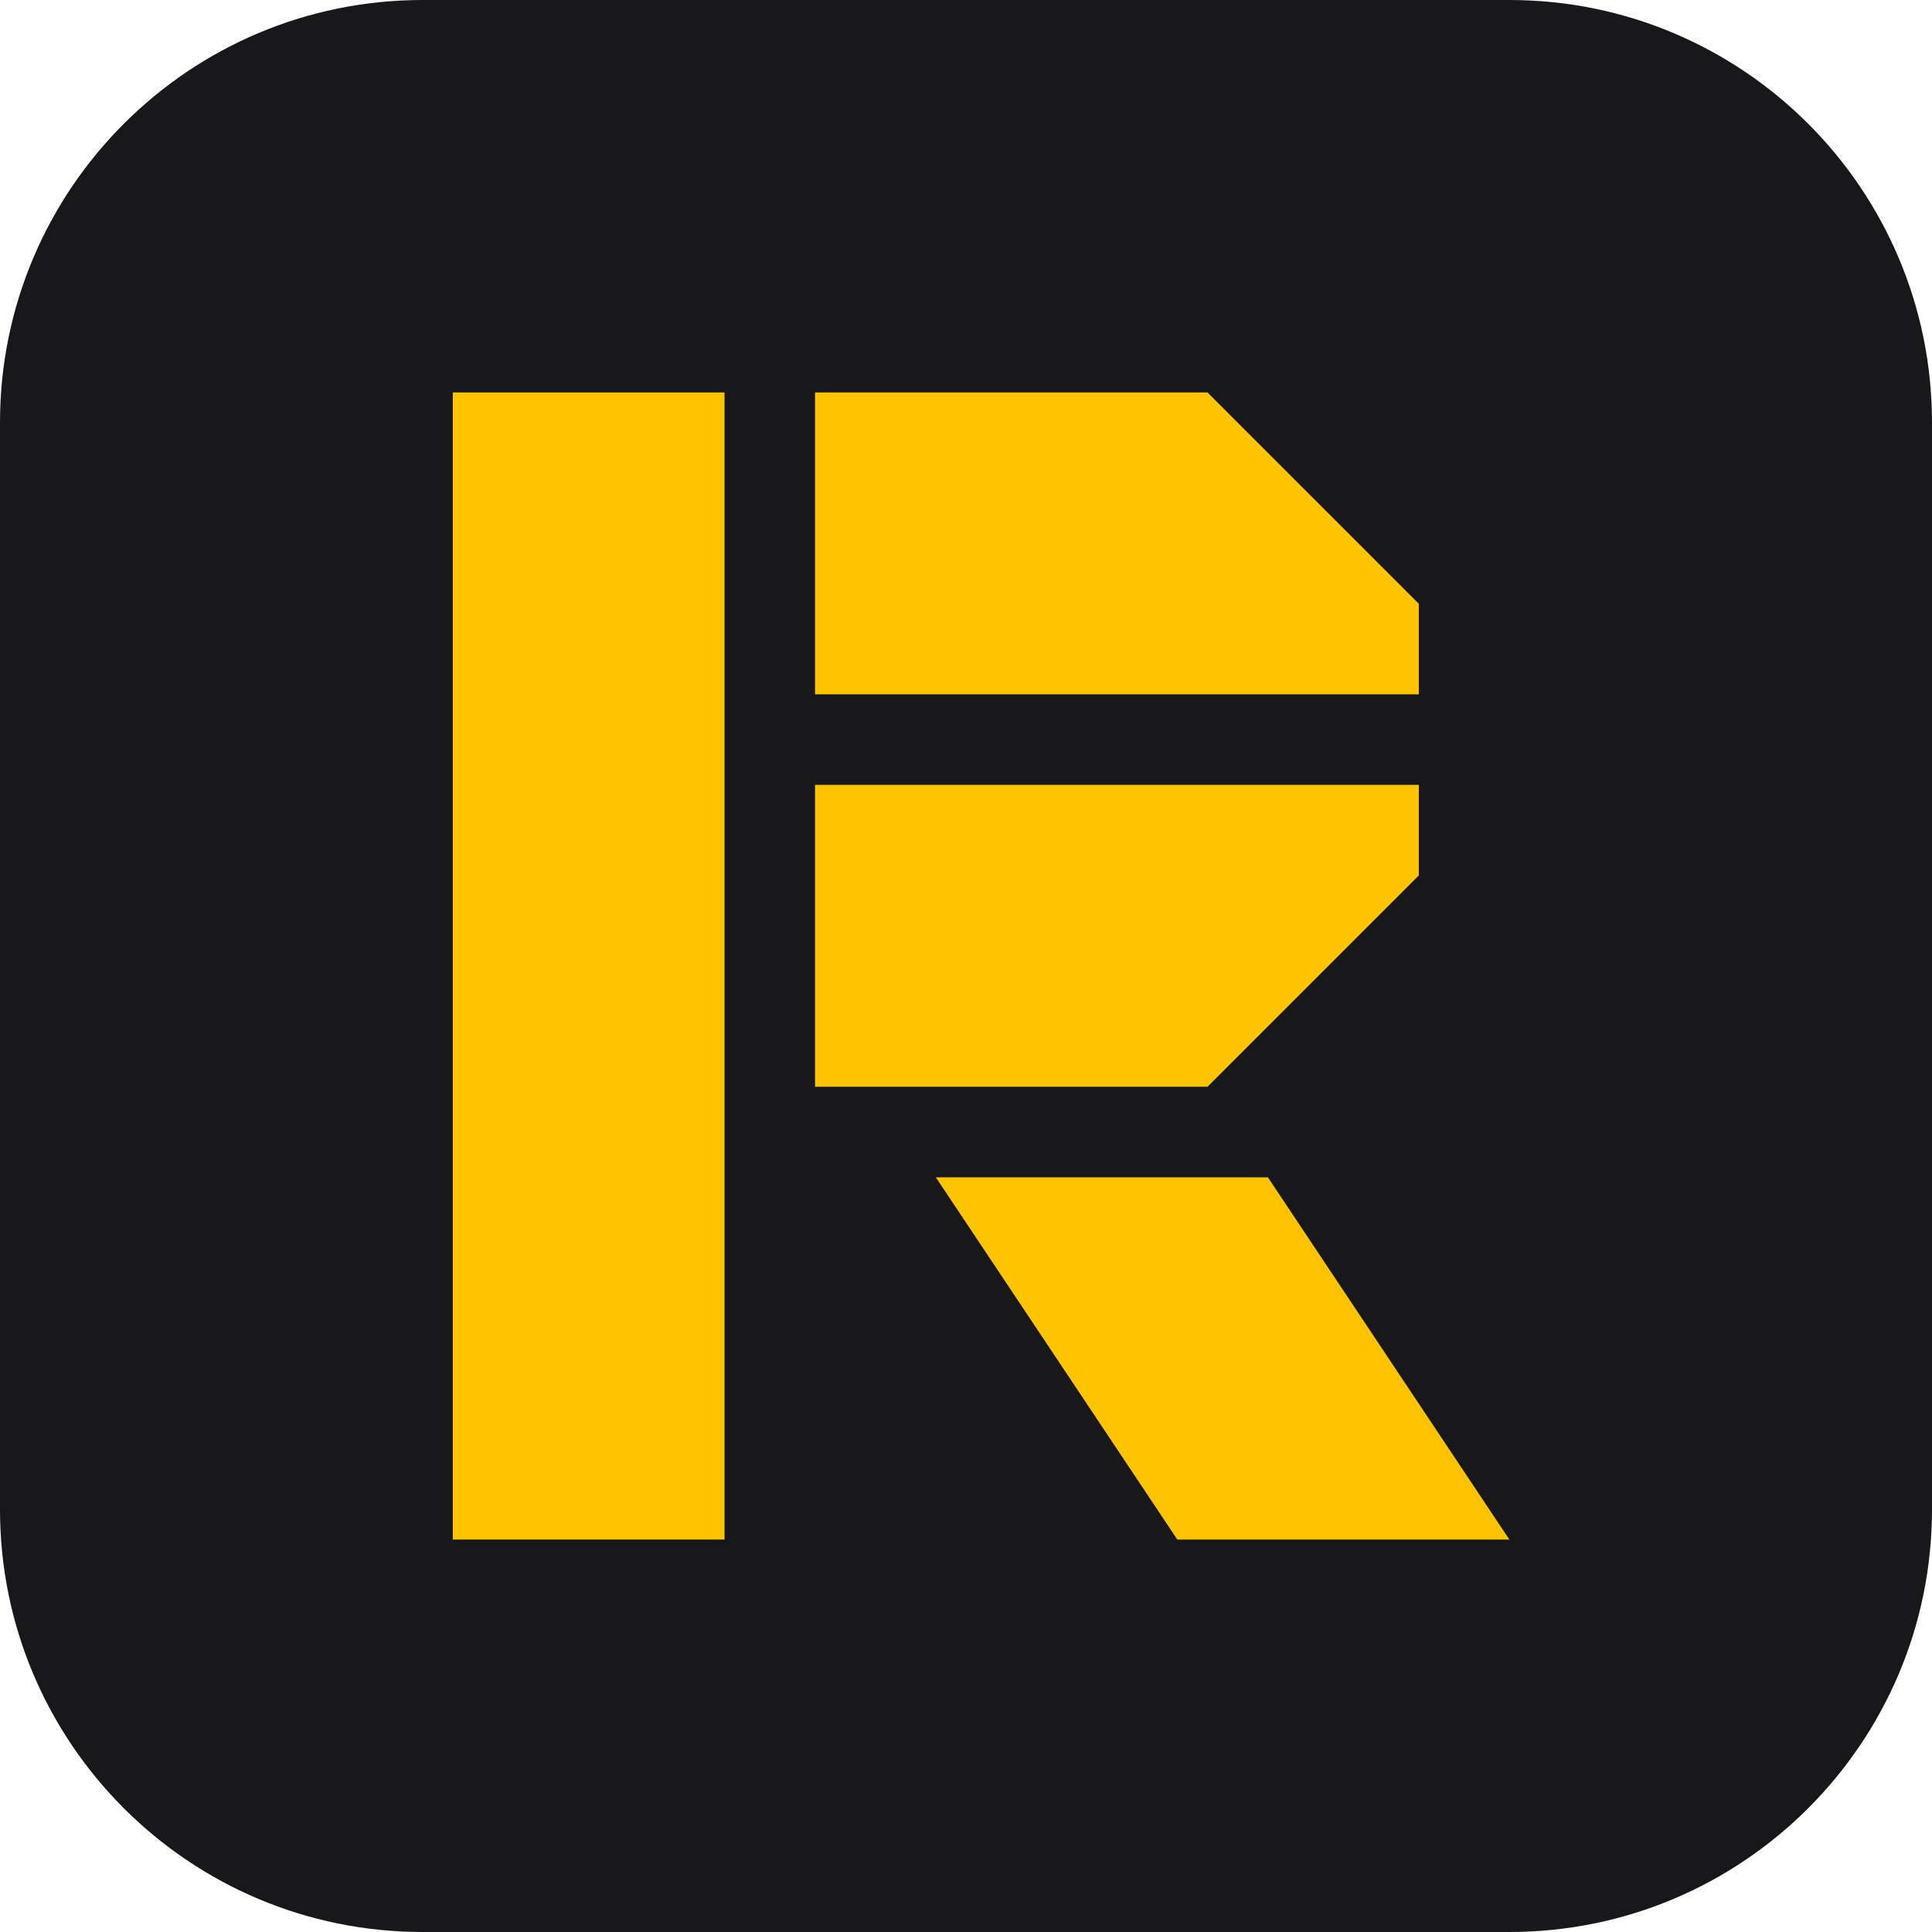
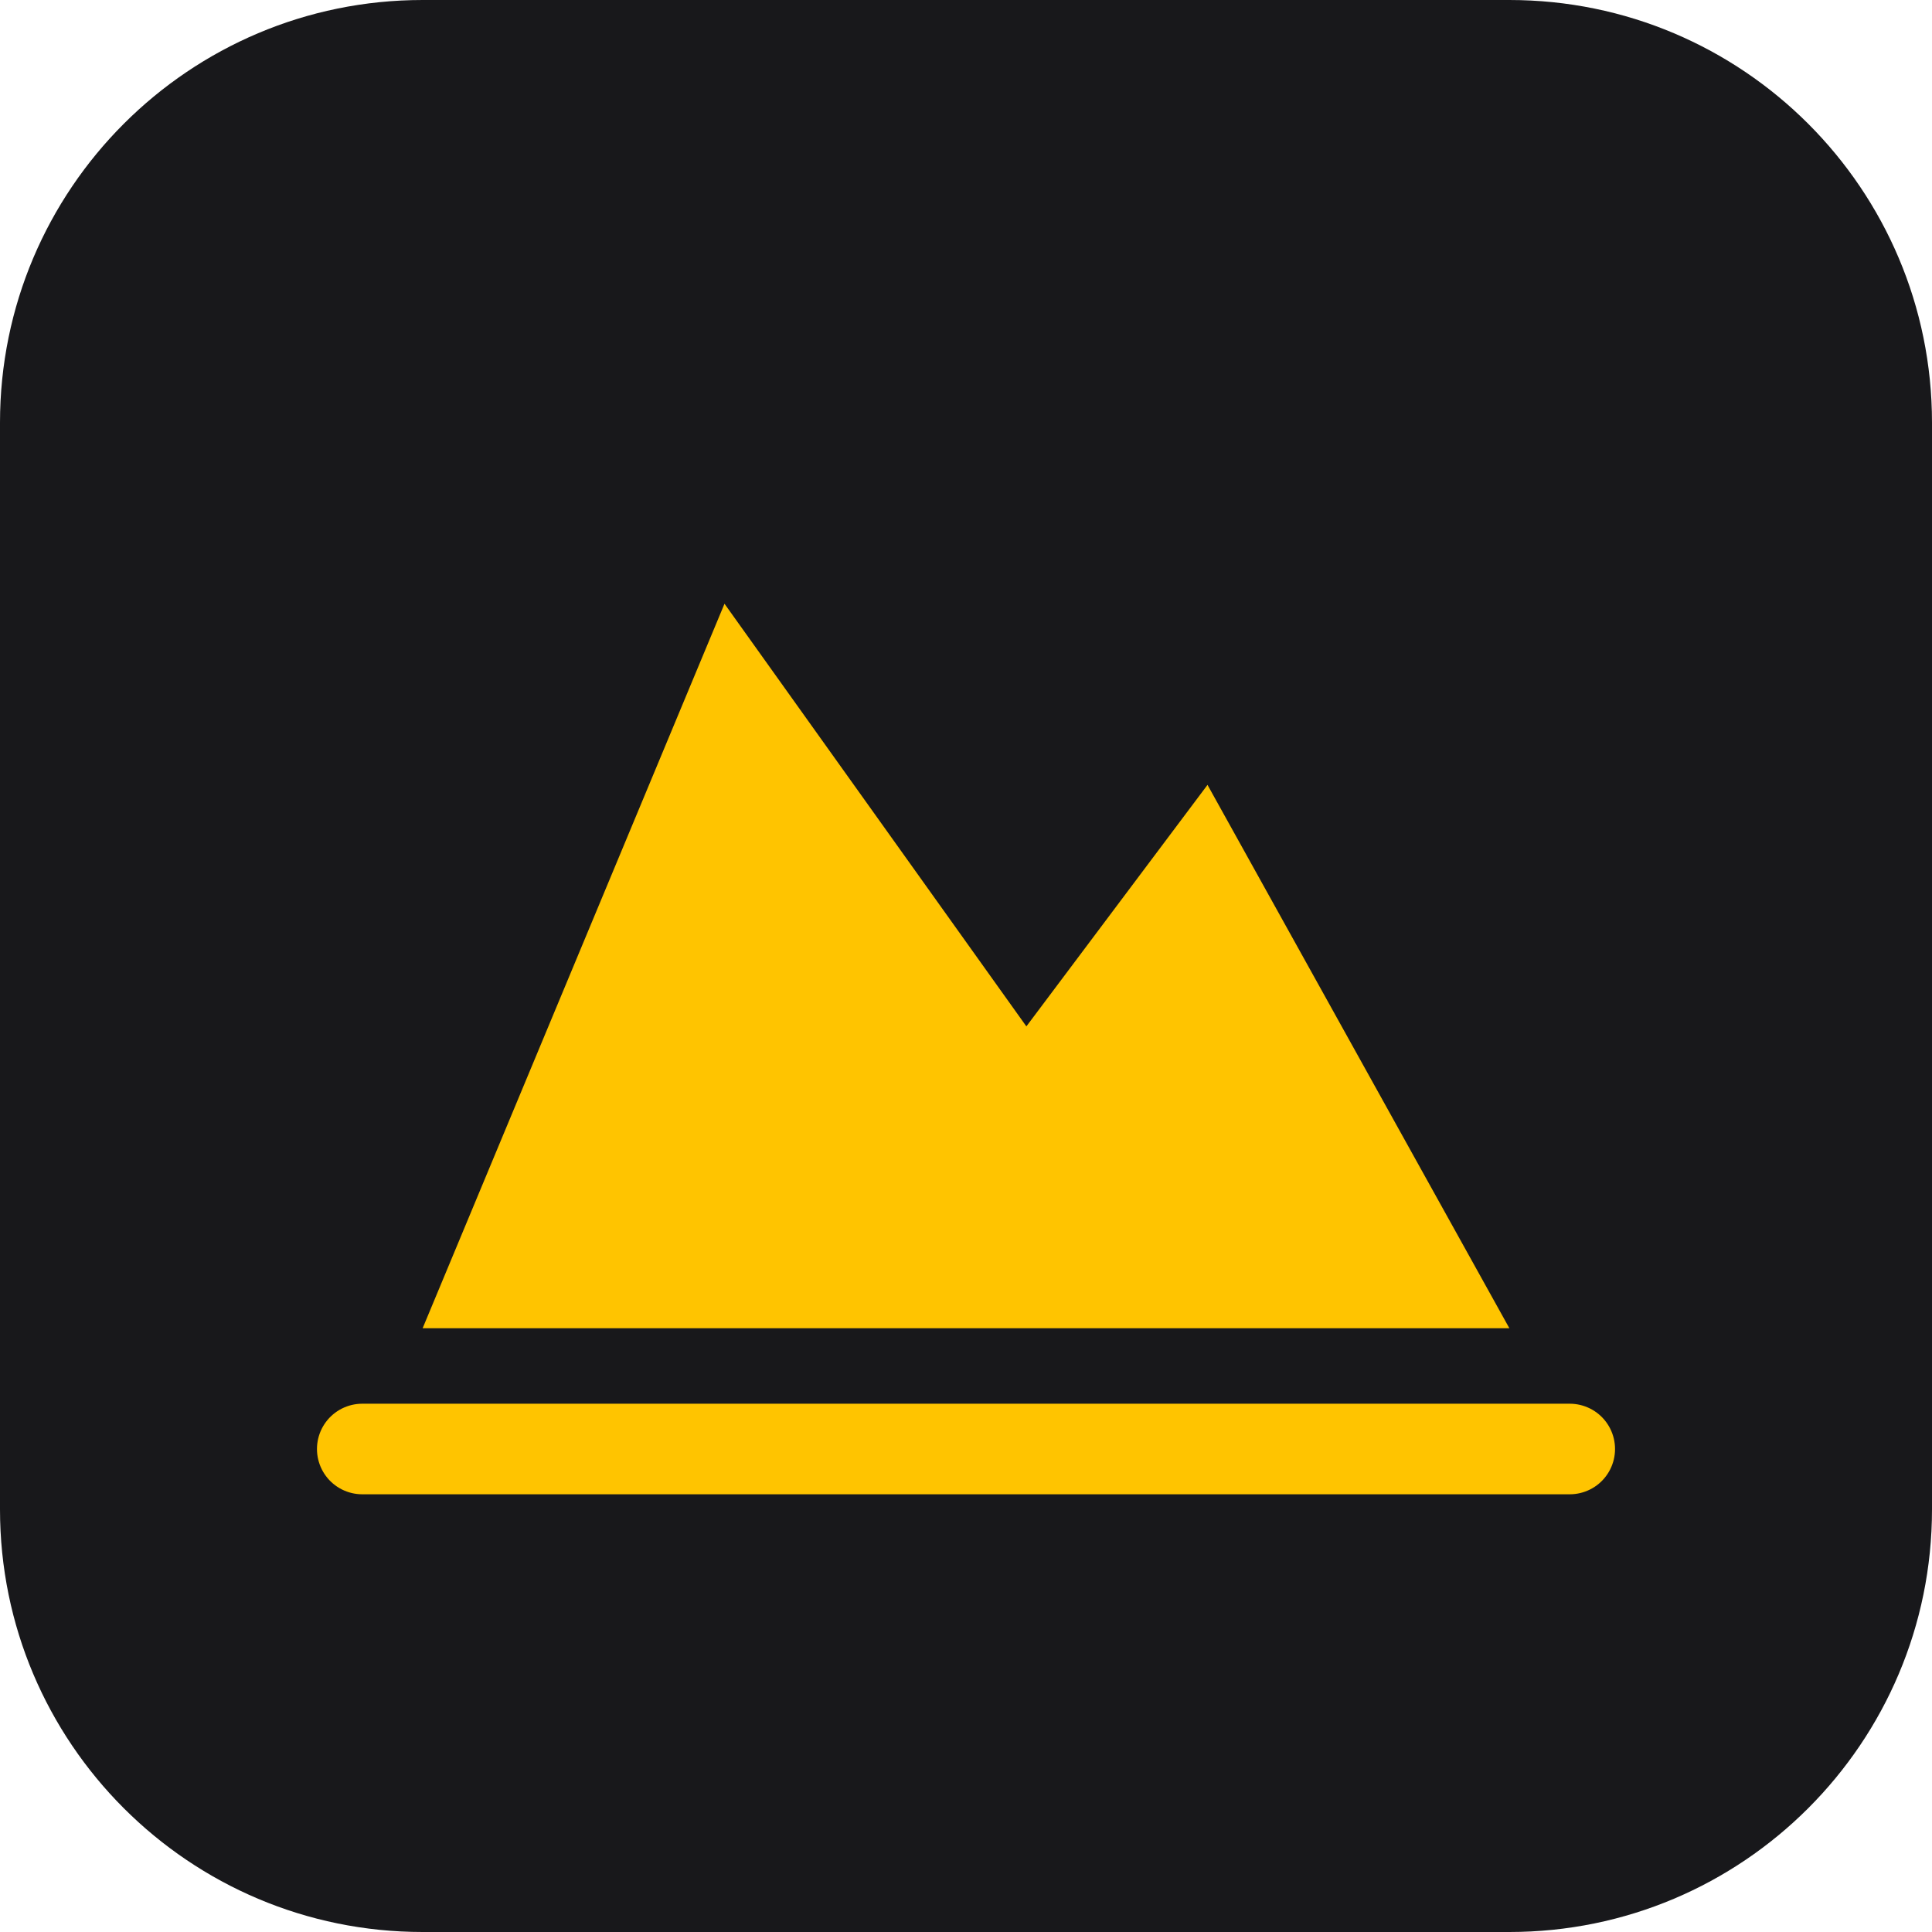
- <svg xmlns="http://www.w3.org/2000/svg" viewBox="0 0 64 64">
+ <svg xmlns="http://www.w3.org/2000/svg" viewBox="0 0 64 64" width="64" height="64" fill="none">
  <rect width="64" height="64" rx="14" fill="#18181B" />
-   <g fill="#FFC400">
-     <path d="M15 13H24V51H15Z" />
-     <path d="M27 13H40L47 20V23H27Z" />
-     <path d="M27 26H47V29L40 36H27Z" />
-     <path d="M31 39H42L50 51H39Z" />
-   </g>
+   <path d="M14 44 L24 20 L34 34 L40 26 L50 44 Z" fill="#FFC400" />
+   <path d="M12 48 H52" stroke="#FFC400" stroke-width="3" stroke-linecap="round" />
</svg>
